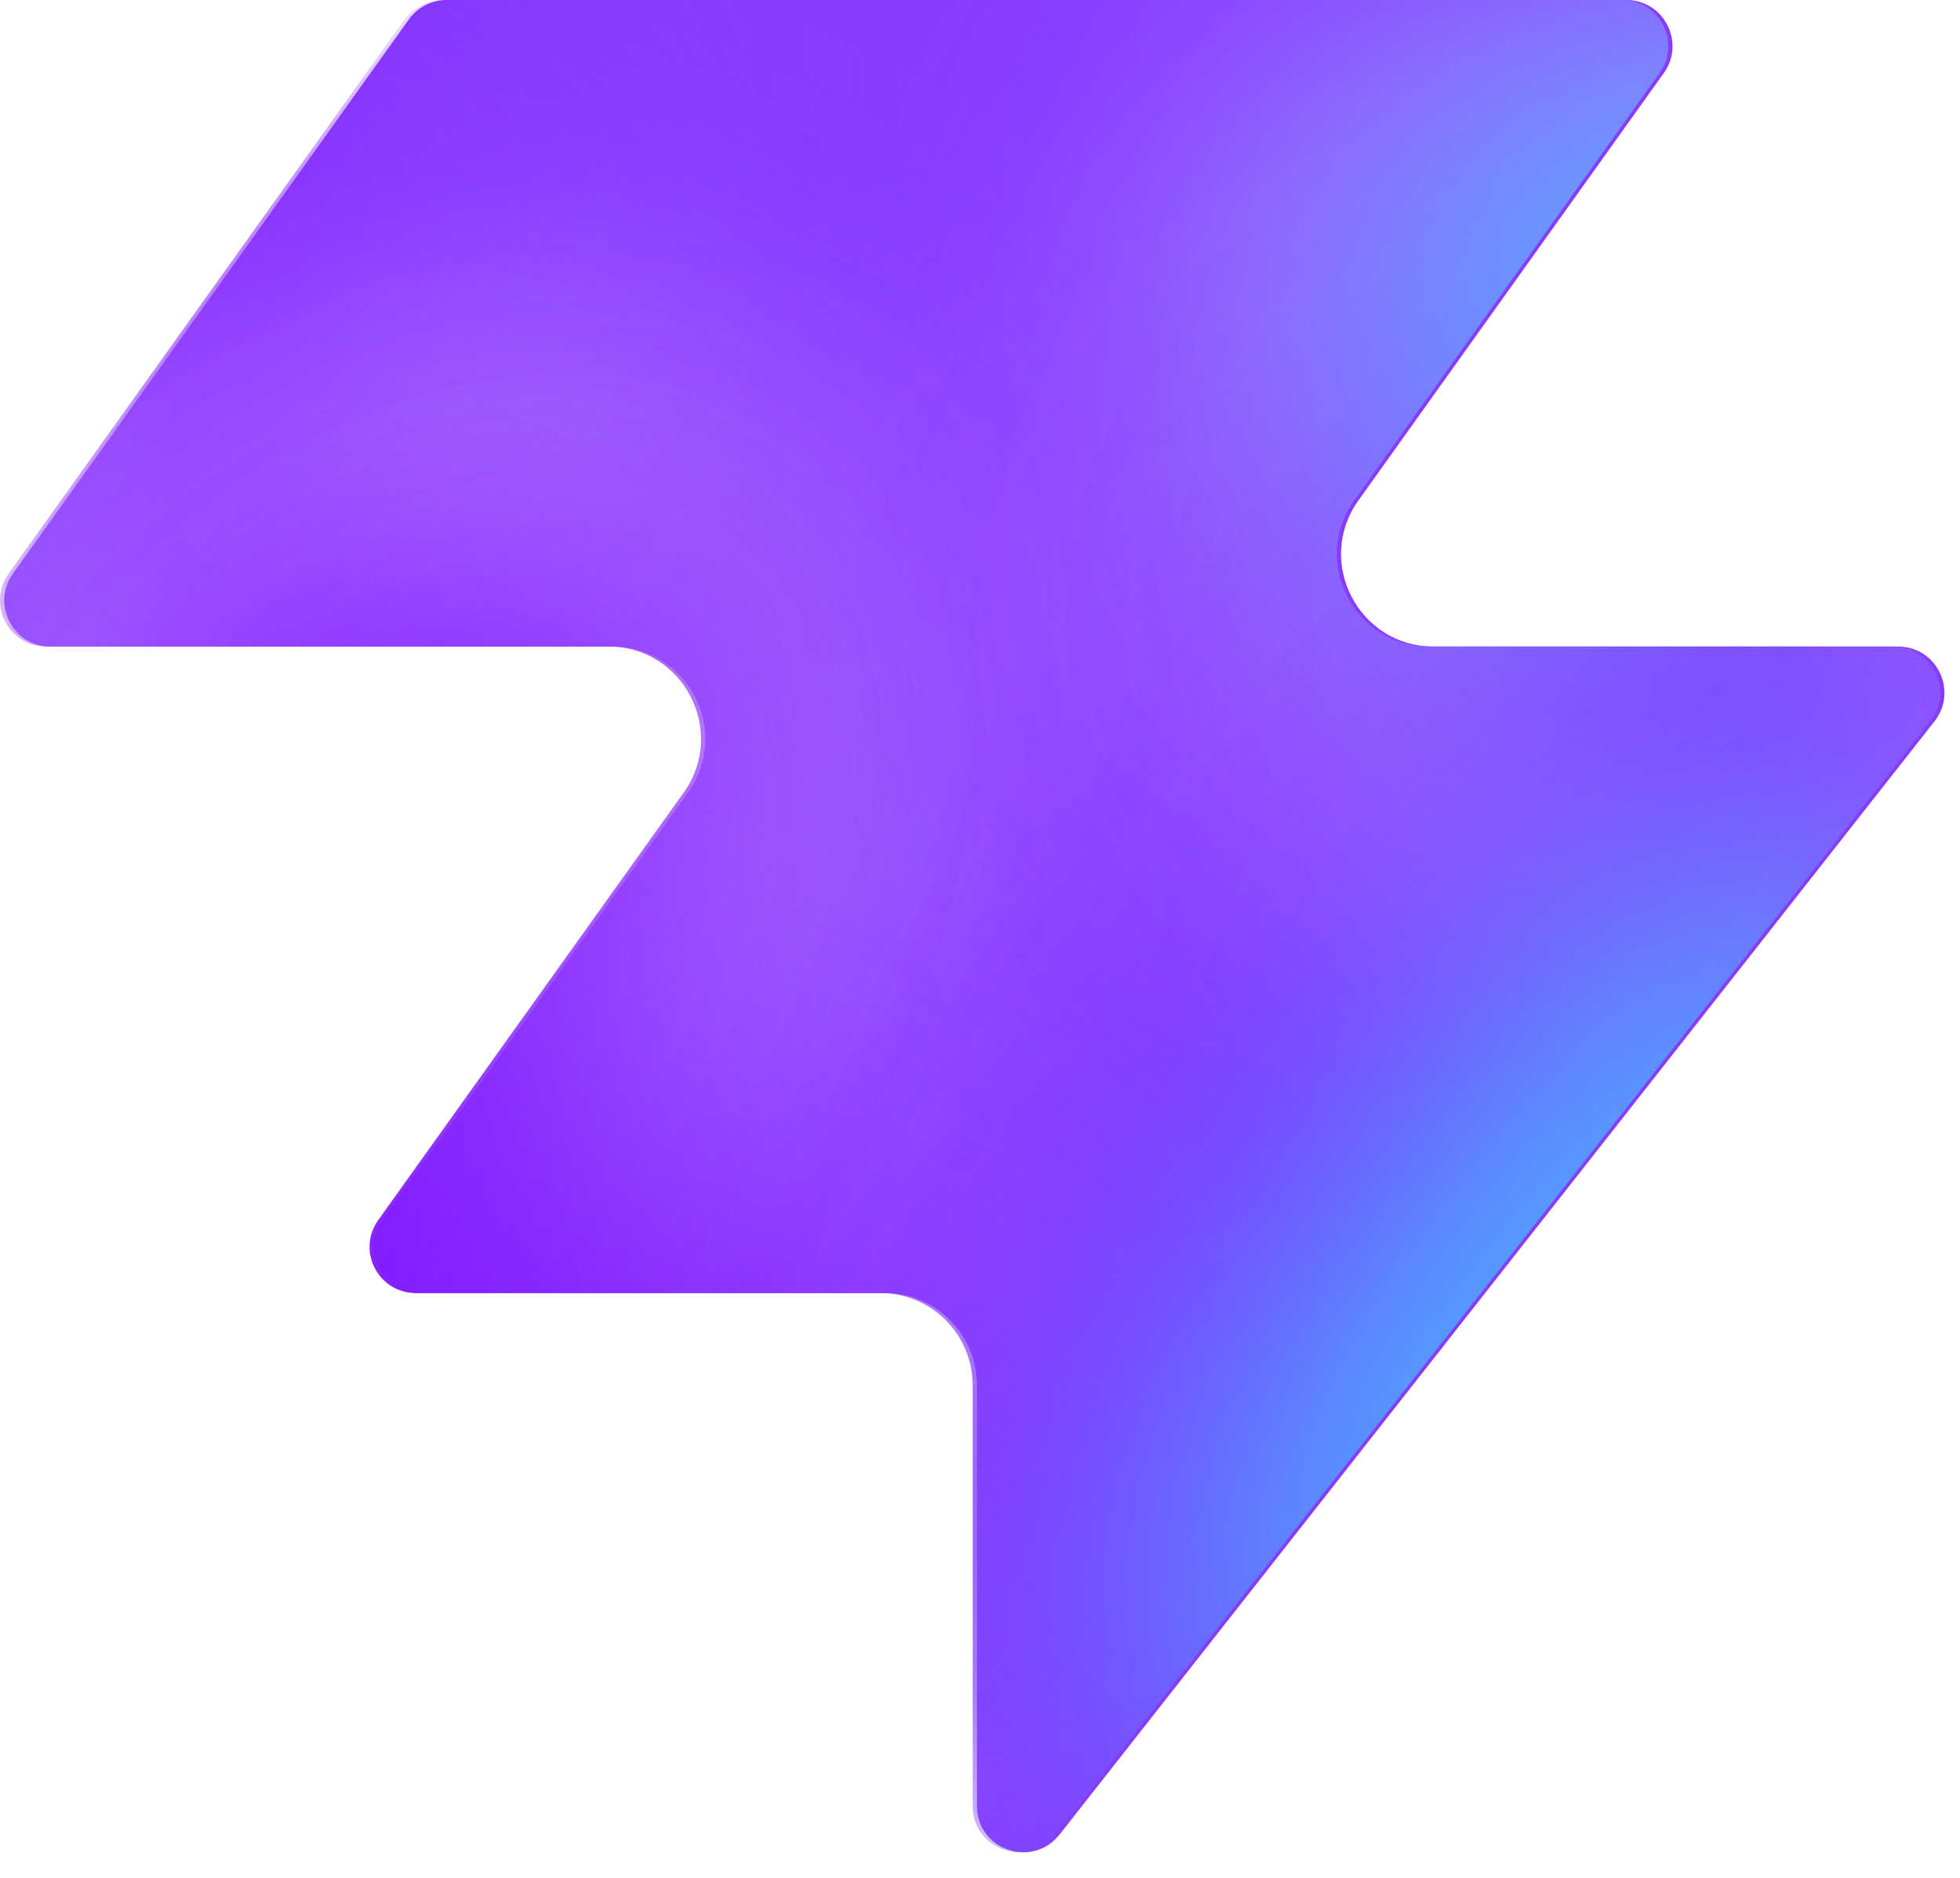
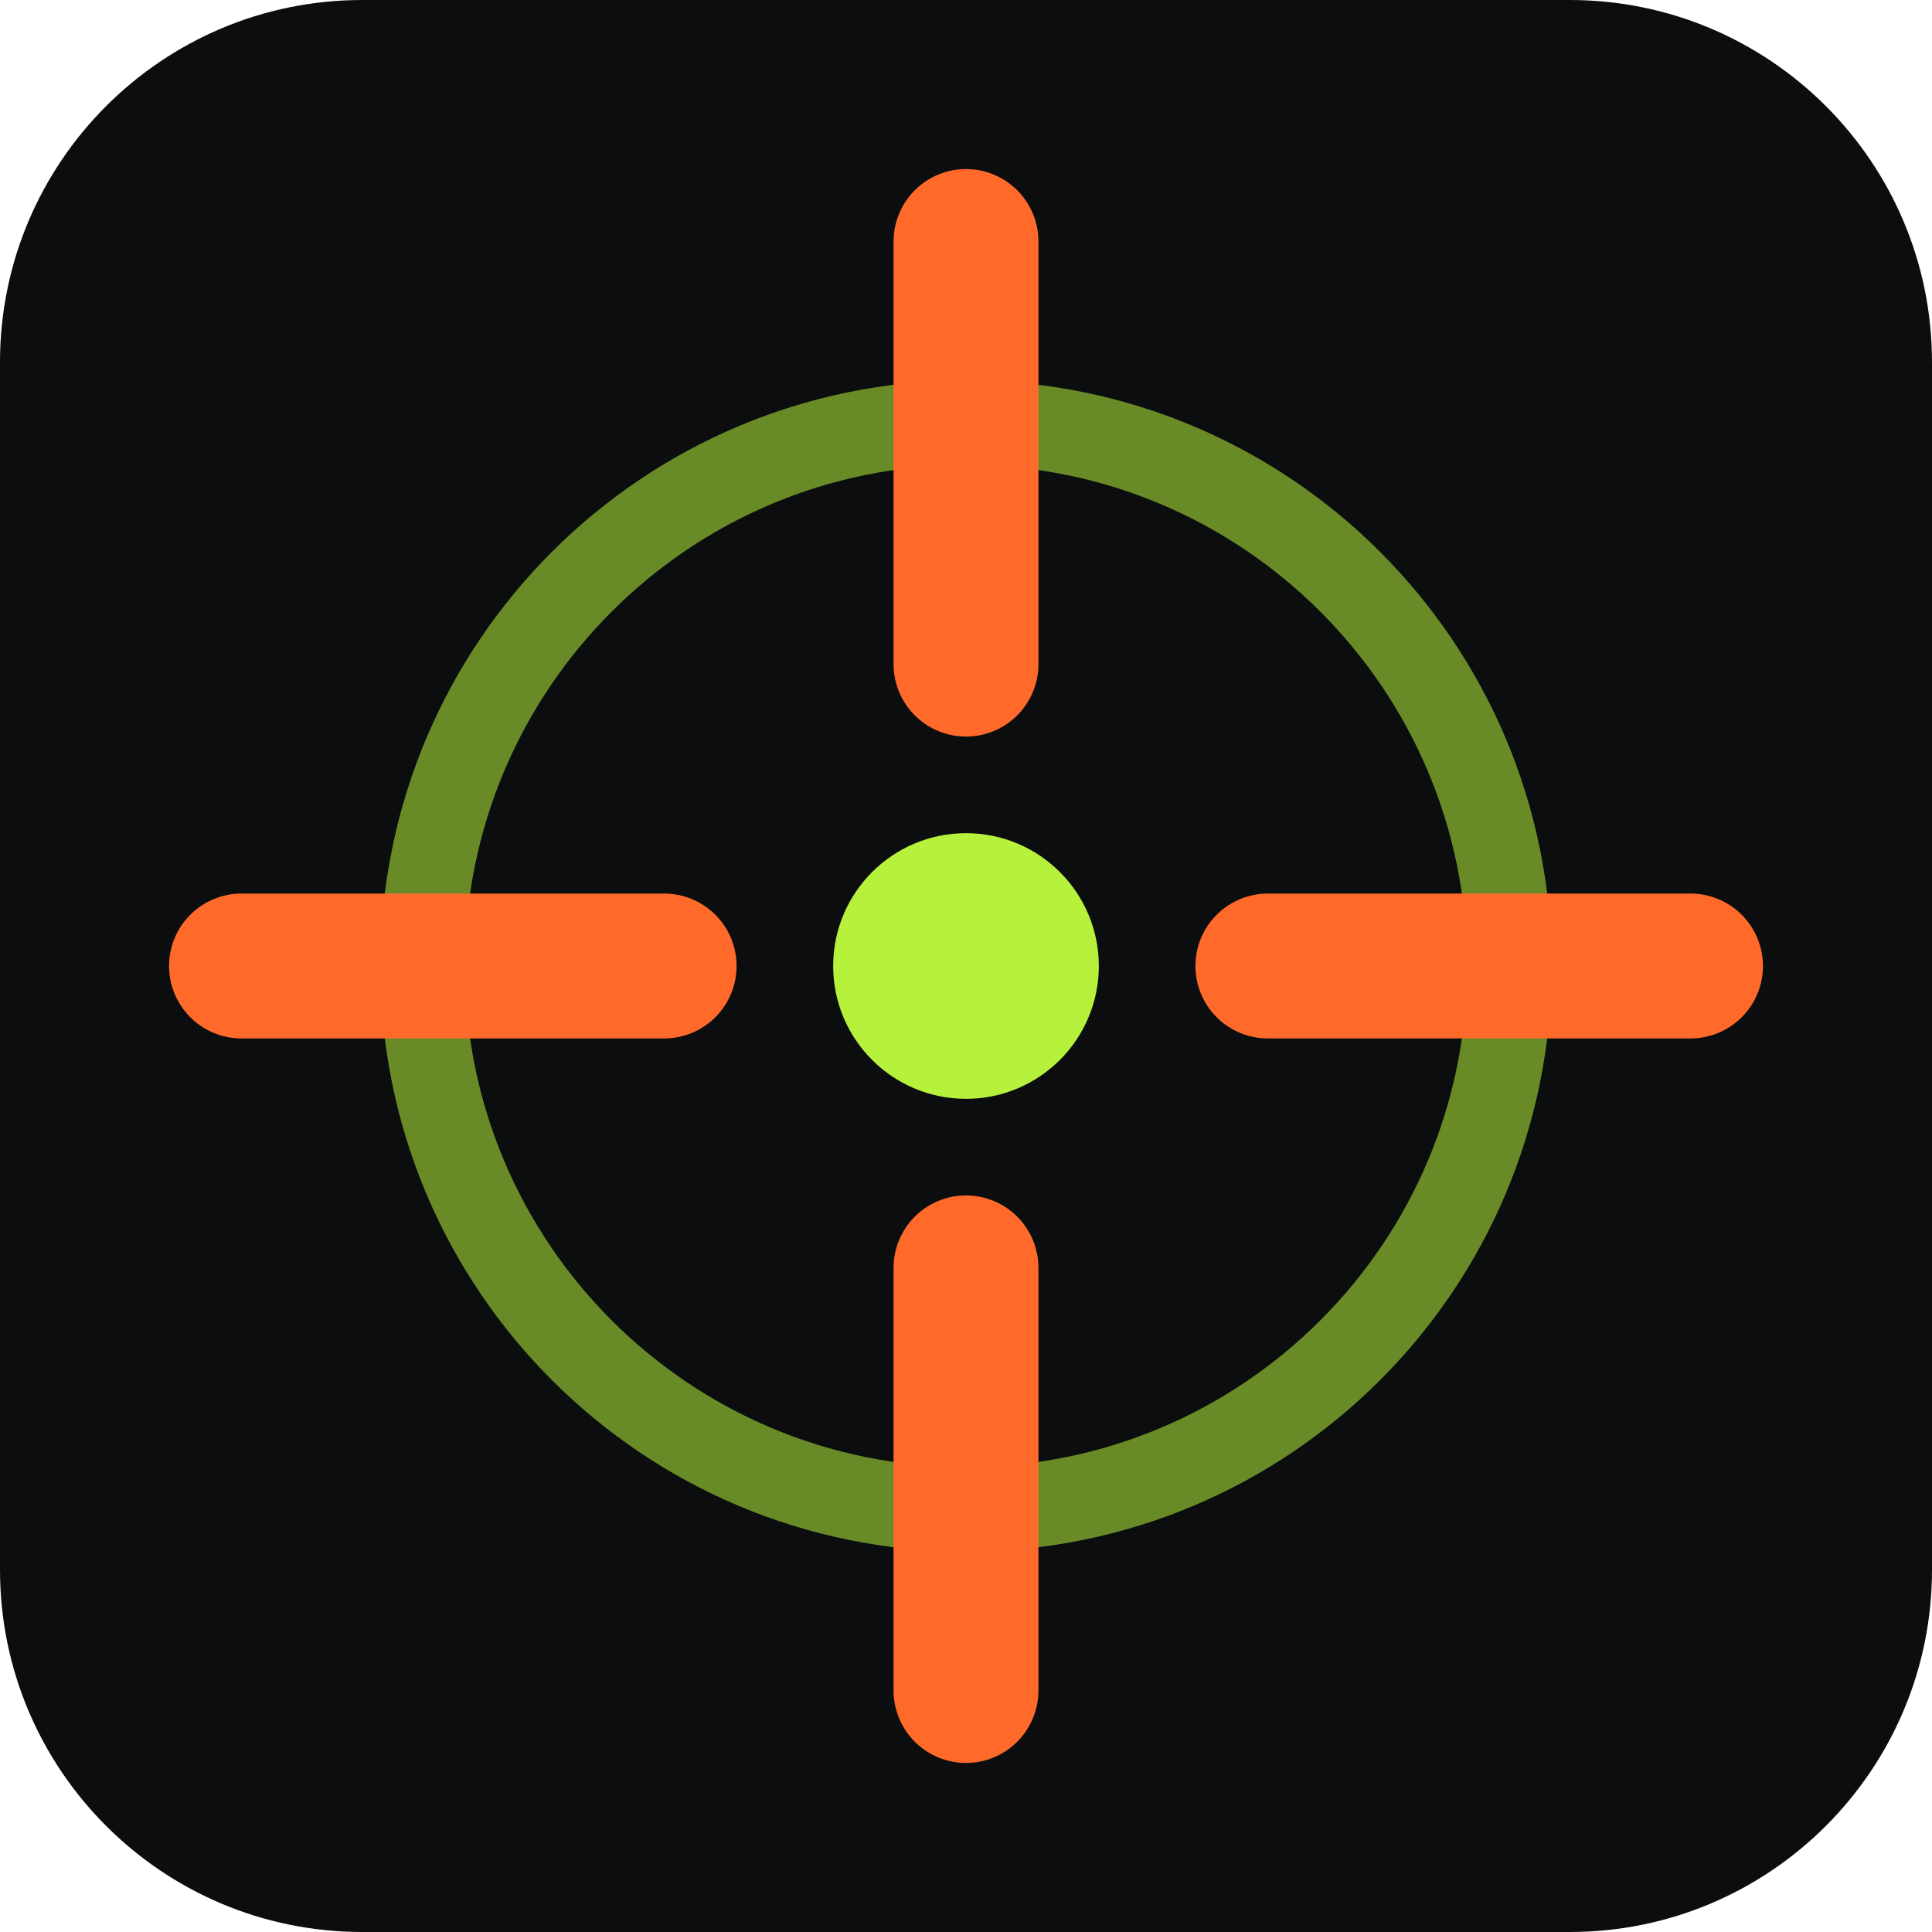
- <svg xmlns="http://www.w3.org/2000/svg" width="48" height="46" fill="none" viewBox="0 0 48 46">
-   <path fill="#863bff" d="M25.946 44.938c-.664.845-2.021.375-2.021-.698V33.937a2.26 2.26 0 0 0-2.262-2.262H10.287c-.92 0-1.456-1.04-.92-1.788l7.48-10.471c1.07-1.497 0-3.578-1.842-3.578H1.237c-.92 0-1.456-1.04-.92-1.788L10.013.474c.214-.297.556-.474.92-.474h28.894c.92 0 1.456 1.04.92 1.788l-7.48 10.471c-1.07 1.498 0 3.579 1.842 3.579h11.377c.943 0 1.473 1.088.89 1.83L25.947 44.94z" style="fill:#863bff;fill:color(display-p3 .525 .23 1);fill-opacity:1" />
-   <mask id="a" width="48" height="46" x="0" y="0" maskUnits="userSpaceOnUse" style="mask-type:alpha">
-     <path fill="#000" d="M25.842 44.938c-.664.844-2.021.375-2.021-.698V33.937a2.26 2.26 0 0 0-2.262-2.262H10.183c-.92 0-1.456-1.04-.92-1.788l7.48-10.471c1.07-1.498 0-3.579-1.842-3.579H1.133c-.92 0-1.456-1.04-.92-1.787L9.91.473c.214-.297.556-.474.92-.474h28.894c.92 0 1.456 1.04.92 1.788l-7.48 10.471c-1.07 1.498 0 3.578 1.842 3.578h11.377c.943 0 1.473 1.088.89 1.832L25.843 44.94z" style="fill:#000;fill-opacity:1" />
-   </mask>
-   <g mask="url(#a)">
-     <g filter="url(#b)">
-       <ellipse cx="5.508" cy="14.704" fill="#ede6ff" rx="5.508" ry="14.704" style="fill:#ede6ff;fill:color(display-p3 .927 .903 1);fill-opacity:1" transform="matrix(.00324 1 1 -.00324 -4.47 31.516)" />
-     </g>
-     <g filter="url(#c)">
-       <ellipse cx="10.399" cy="29.851" fill="#ede6ff" rx="10.399" ry="29.851" style="fill:#ede6ff;fill:color(display-p3 .927 .903 1);fill-opacity:1" transform="matrix(.00324 1 1 -.00324 -39.328 7.883)" />
-     </g>
-     <g filter="url(#d)">
-       <ellipse cx="5.508" cy="30.487" fill="#7e14ff" rx="5.508" ry="30.487" style="fill:#7e14ff;fill:color(display-p3 .492 .077 1);fill-opacity:1" transform="rotate(89.814 -25.913 -14.639)scale(1 -1)" />
-     </g>
-     <g filter="url(#e)">
-       <ellipse cx="5.508" cy="30.599" fill="#7e14ff" rx="5.508" ry="30.599" style="fill:#7e14ff;fill:color(display-p3 .492 .077 1);fill-opacity:1" transform="rotate(89.814 -32.644 -3.334)scale(1 -1)" />
-     </g>
-     <g filter="url(#f)">
-       <ellipse cx="5.508" cy="30.599" fill="#7e14ff" rx="5.508" ry="30.599" style="fill:#7e14ff;fill:color(display-p3 .492 .077 1);fill-opacity:1" transform="matrix(.00324 1 1 -.00324 -34.34 30.47)" />
-     </g>
-     <g filter="url(#g)">
-       <ellipse cx="14.072" cy="22.078" fill="#ede6ff" rx="14.072" ry="22.078" style="fill:#ede6ff;fill:color(display-p3 .927 .903 1);fill-opacity:1" transform="rotate(93.35 24.506 48.493)scale(-1 1)" />
-     </g>
-     <g filter="url(#h)">
-       <ellipse cx="3.47" cy="21.501" fill="#7e14ff" rx="3.47" ry="21.501" style="fill:#7e14ff;fill:color(display-p3 .492 .077 1);fill-opacity:1" transform="rotate(89.009 28.708 47.59)scale(-1 1)" />
-     </g>
-     <g filter="url(#i)">
-       <ellipse cx="3.47" cy="21.501" fill="#7e14ff" rx="3.47" ry="21.501" style="fill:#7e14ff;fill:color(display-p3 .492 .077 1);fill-opacity:1" transform="rotate(89.009 28.708 47.59)scale(-1 1)" />
-     </g>
-     <g filter="url(#j)">
-       <ellipse cx=".387" cy="8.972" fill="#7e14ff" rx="4.407" ry="29.108" style="fill:#7e14ff;fill:color(display-p3 .492 .077 1);fill-opacity:1" transform="rotate(39.51 .387 8.972)" />
-     </g>
-     <g filter="url(#k)">
-       <ellipse cx="47.523" cy="-6.092" fill="#7e14ff" rx="4.407" ry="29.108" style="fill:#7e14ff;fill:color(display-p3 .492 .077 1);fill-opacity:1" transform="rotate(37.892 47.523 -6.092)" />
-     </g>
-     <g filter="url(#l)">
-       <ellipse cx="41.412" cy="6.333" fill="#47bfff" rx="5.971" ry="9.665" style="fill:#47bfff;fill:color(display-p3 .28 .748 1);fill-opacity:1" transform="rotate(37.892 41.412 6.333)" />
-     </g>
-     <g filter="url(#m)">
-       <ellipse cx="-1.879" cy="38.332" fill="#7e14ff" rx="4.407" ry="29.108" style="fill:#7e14ff;fill:color(display-p3 .492 .077 1);fill-opacity:1" transform="rotate(37.892 -1.88 38.332)" />
-     </g>
-     <g filter="url(#n)">
-       <ellipse cx="-1.879" cy="38.332" fill="#7e14ff" rx="4.407" ry="29.108" style="fill:#7e14ff;fill:color(display-p3 .492 .077 1);fill-opacity:1" transform="rotate(37.892 -1.88 38.332)" />
-     </g>
-     <g filter="url(#o)">
-       <ellipse cx="35.651" cy="29.907" fill="#7e14ff" rx="4.407" ry="29.108" style="fill:#7e14ff;fill:color(display-p3 .492 .077 1);fill-opacity:1" transform="rotate(37.892 35.651 29.907)" />
-     </g>
-     <g filter="url(#p)">
-       <ellipse cx="38.418" cy="32.4" fill="#47bfff" rx="5.971" ry="15.297" style="fill:#47bfff;fill:color(display-p3 .28 .748 1);fill-opacity:1" transform="rotate(37.892 38.418 32.4)" />
-     </g>
+ <svg xmlns="http://www.w3.org/2000/svg" viewBox="0 0 32 32">
+   <rect width="32" height="32" rx="6" fill="#0b0d0e" />
+   <circle cx="16" cy="16" r="9" fill="none" stroke="#b6f23c" stroke-width="1.4" opacity="0.55" />
+   <g stroke="#ff6a2b" stroke-width="2.4" stroke-linecap="round">
+     <line x1="16" y1="4" x2="16" y2="11" />
+     <line x1="16" y1="21" x2="16" y2="28" />
+     <line x1="4" y1="16" x2="11" y2="16" />
+     <line x1="21" y1="16" x2="28" y2="16" />
  </g>
-   <defs>
-     <filter id="b" width="60.045" height="41.654" x="-19.77" y="16.149" color-interpolation-filters="sRGB" filterUnits="userSpaceOnUse">
-       <feFlood flood-opacity="0" result="BackgroundImageFix" />
-       <feBlend in="SourceGraphic" in2="BackgroundImageFix" result="shape" />
-       <feGaussianBlur result="effect1_foregroundBlur_2002_17158" stdDeviation="7.659" />
-     </filter>
-     <filter id="c" width="90.34" height="51.437" x="-54.613" y="-7.533" color-interpolation-filters="sRGB" filterUnits="userSpaceOnUse">
-       <feFlood flood-opacity="0" result="BackgroundImageFix" />
-       <feBlend in="SourceGraphic" in2="BackgroundImageFix" result="shape" />
-       <feGaussianBlur result="effect1_foregroundBlur_2002_17158" stdDeviation="7.659" />
-     </filter>
-     <filter id="d" width="79.355" height="29.4" x="-49.64" y="2.03" color-interpolation-filters="sRGB" filterUnits="userSpaceOnUse">
-       <feFlood flood-opacity="0" result="BackgroundImageFix" />
-       <feBlend in="SourceGraphic" in2="BackgroundImageFix" result="shape" />
-       <feGaussianBlur result="effect1_foregroundBlur_2002_17158" stdDeviation="4.596" />
-     </filter>
-     <filter id="e" width="79.579" height="29.4" x="-45.045" y="20.029" color-interpolation-filters="sRGB" filterUnits="userSpaceOnUse">
-       <feFlood flood-opacity="0" result="BackgroundImageFix" />
-       <feBlend in="SourceGraphic" in2="BackgroundImageFix" result="shape" />
-       <feGaussianBlur result="effect1_foregroundBlur_2002_17158" stdDeviation="4.596" />
-     </filter>
-     <filter id="f" width="79.579" height="29.4" x="-43.513" y="21.178" color-interpolation-filters="sRGB" filterUnits="userSpaceOnUse">
-       <feFlood flood-opacity="0" result="BackgroundImageFix" />
-       <feBlend in="SourceGraphic" in2="BackgroundImageFix" result="shape" />
-       <feGaussianBlur result="effect1_foregroundBlur_2002_17158" stdDeviation="4.596" />
-     </filter>
-     <filter id="g" width="74.749" height="58.852" x="15.756" y="-17.901" color-interpolation-filters="sRGB" filterUnits="userSpaceOnUse">
-       <feFlood flood-opacity="0" result="BackgroundImageFix" />
-       <feBlend in="SourceGraphic" in2="BackgroundImageFix" result="shape" />
-       <feGaussianBlur result="effect1_foregroundBlur_2002_17158" stdDeviation="7.659" />
-     </filter>
-     <filter id="h" width="61.377" height="25.362" x="23.548" y="2.284" color-interpolation-filters="sRGB" filterUnits="userSpaceOnUse">
-       <feFlood flood-opacity="0" result="BackgroundImageFix" />
-       <feBlend in="SourceGraphic" in2="BackgroundImageFix" result="shape" />
-       <feGaussianBlur result="effect1_foregroundBlur_2002_17158" stdDeviation="4.596" />
-     </filter>
-     <filter id="i" width="61.377" height="25.362" x="23.548" y="2.284" color-interpolation-filters="sRGB" filterUnits="userSpaceOnUse">
-       <feFlood flood-opacity="0" result="BackgroundImageFix" />
-       <feBlend in="SourceGraphic" in2="BackgroundImageFix" result="shape" />
-       <feGaussianBlur result="effect1_foregroundBlur_2002_17158" stdDeviation="4.596" />
-     </filter>
-     <filter id="j" width="56.045" height="63.649" x="-27.636" y="-22.853" color-interpolation-filters="sRGB" filterUnits="userSpaceOnUse">
-       <feFlood flood-opacity="0" result="BackgroundImageFix" />
-       <feBlend in="SourceGraphic" in2="BackgroundImageFix" result="shape" />
-       <feGaussianBlur result="effect1_foregroundBlur_2002_17158" stdDeviation="4.596" />
-     </filter>
-     <filter id="k" width="54.814" height="64.646" x="20.116" y="-38.415" color-interpolation-filters="sRGB" filterUnits="userSpaceOnUse">
-       <feFlood flood-opacity="0" result="BackgroundImageFix" />
-       <feBlend in="SourceGraphic" in2="BackgroundImageFix" result="shape" />
-       <feGaussianBlur result="effect1_foregroundBlur_2002_17158" stdDeviation="4.596" />
-     </filter>
-     <filter id="l" width="33.541" height="35.313" x="24.641" y="-11.323" color-interpolation-filters="sRGB" filterUnits="userSpaceOnUse">
-       <feFlood flood-opacity="0" result="BackgroundImageFix" />
-       <feBlend in="SourceGraphic" in2="BackgroundImageFix" result="shape" />
-       <feGaussianBlur result="effect1_foregroundBlur_2002_17158" stdDeviation="4.596" />
-     </filter>
-     <filter id="m" width="54.814" height="64.646" x="-29.286" y="6.009" color-interpolation-filters="sRGB" filterUnits="userSpaceOnUse">
-       <feFlood flood-opacity="0" result="BackgroundImageFix" />
-       <feBlend in="SourceGraphic" in2="BackgroundImageFix" result="shape" />
-       <feGaussianBlur result="effect1_foregroundBlur_2002_17158" stdDeviation="4.596" />
-     </filter>
-     <filter id="n" width="54.814" height="64.646" x="-29.286" y="6.009" color-interpolation-filters="sRGB" filterUnits="userSpaceOnUse">
-       <feFlood flood-opacity="0" result="BackgroundImageFix" />
-       <feBlend in="SourceGraphic" in2="BackgroundImageFix" result="shape" />
-       <feGaussianBlur result="effect1_foregroundBlur_2002_17158" stdDeviation="4.596" />
-     </filter>
-     <filter id="o" width="54.814" height="64.646" x="8.244" y="-2.416" color-interpolation-filters="sRGB" filterUnits="userSpaceOnUse">
-       <feFlood flood-opacity="0" result="BackgroundImageFix" />
-       <feBlend in="SourceGraphic" in2="BackgroundImageFix" result="shape" />
-       <feGaussianBlur result="effect1_foregroundBlur_2002_17158" stdDeviation="4.596" />
-     </filter>
-     <filter id="p" width="39.409" height="43.623" x="18.713" y="10.588" color-interpolation-filters="sRGB" filterUnits="userSpaceOnUse">
-       <feFlood flood-opacity="0" result="BackgroundImageFix" />
-       <feBlend in="SourceGraphic" in2="BackgroundImageFix" result="shape" />
-       <feGaussianBlur result="effect1_foregroundBlur_2002_17158" stdDeviation="4.596" />
-     </filter>
-   </defs>
+   <circle cx="16" cy="16" r="2.2" fill="#b6f23c" />
</svg>
